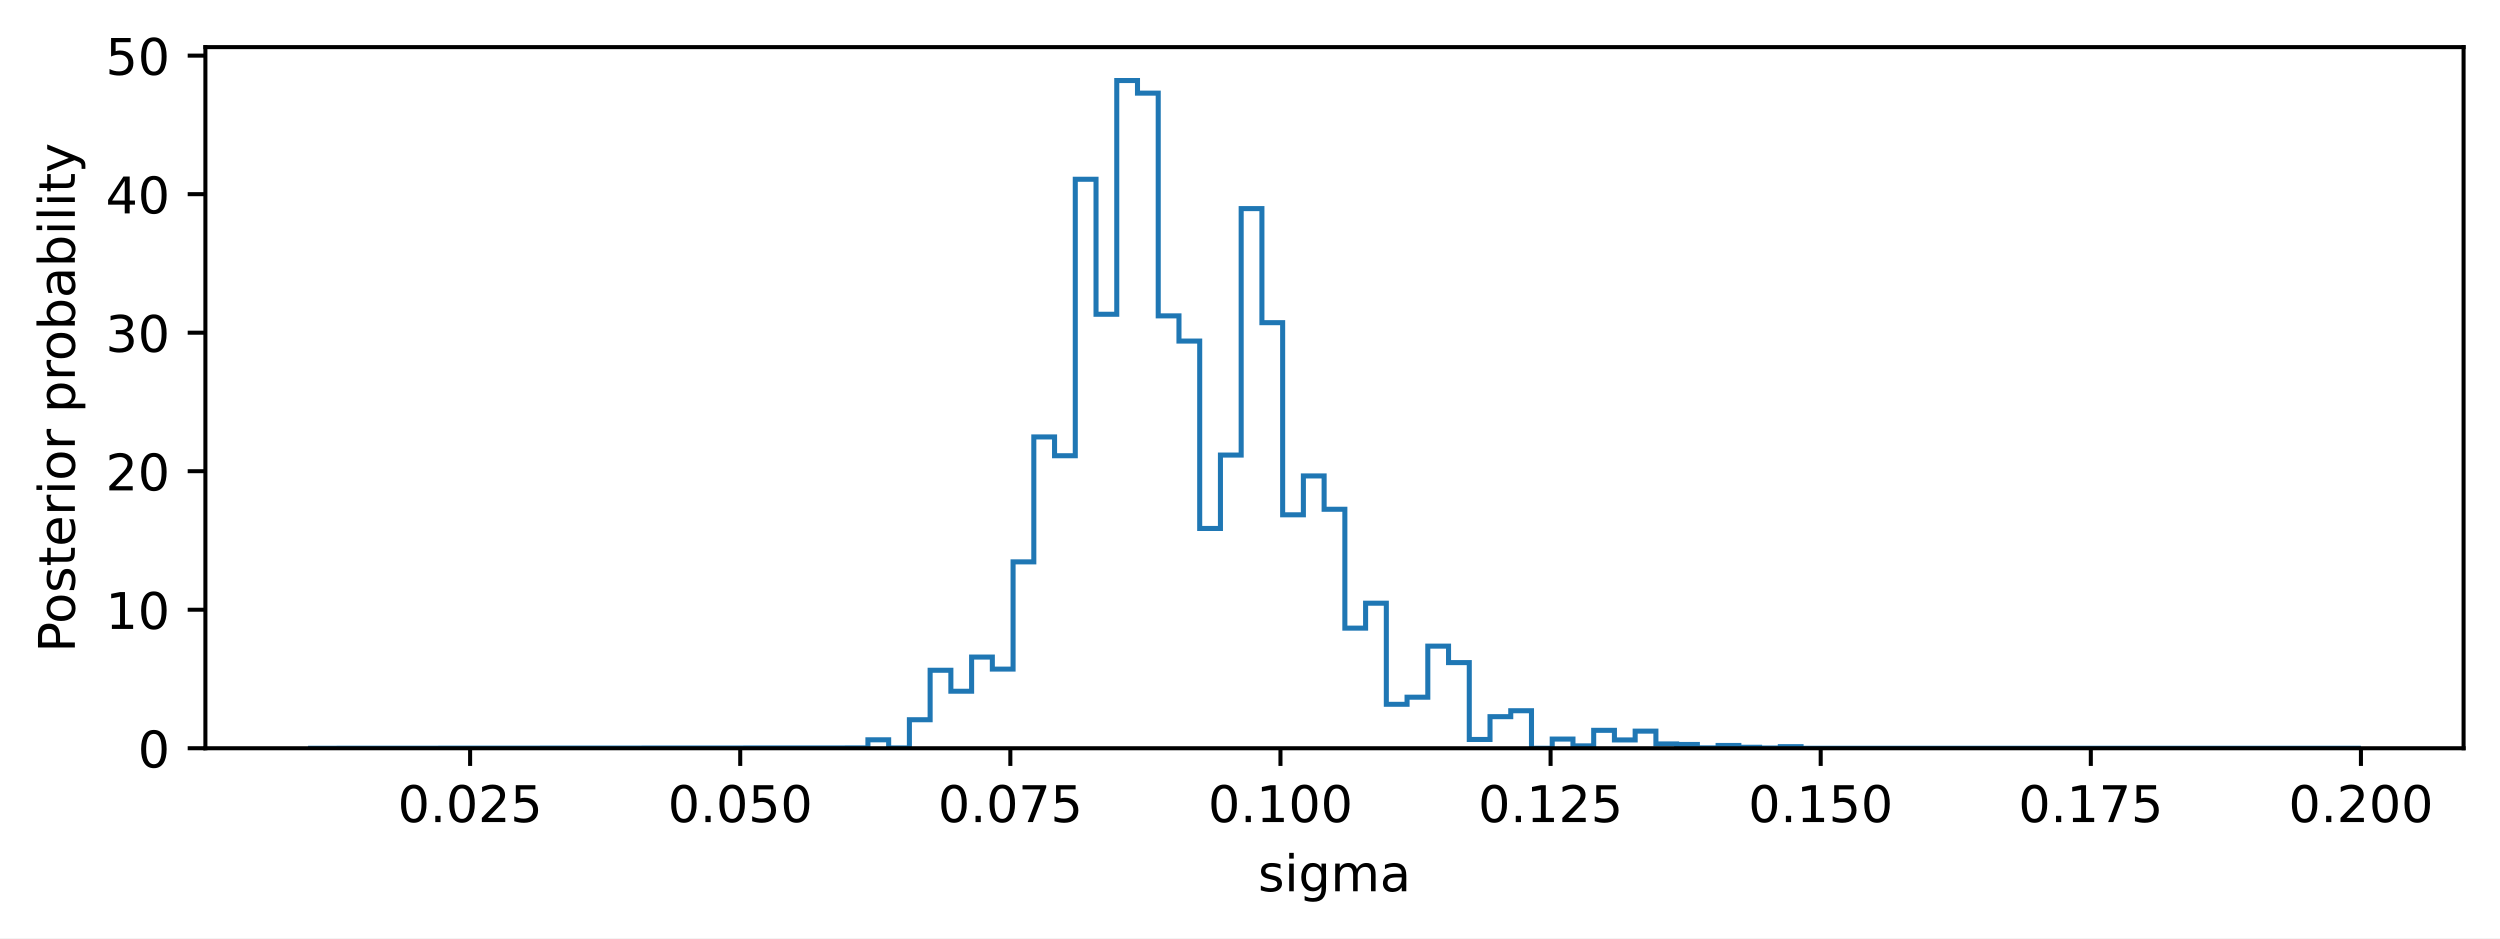
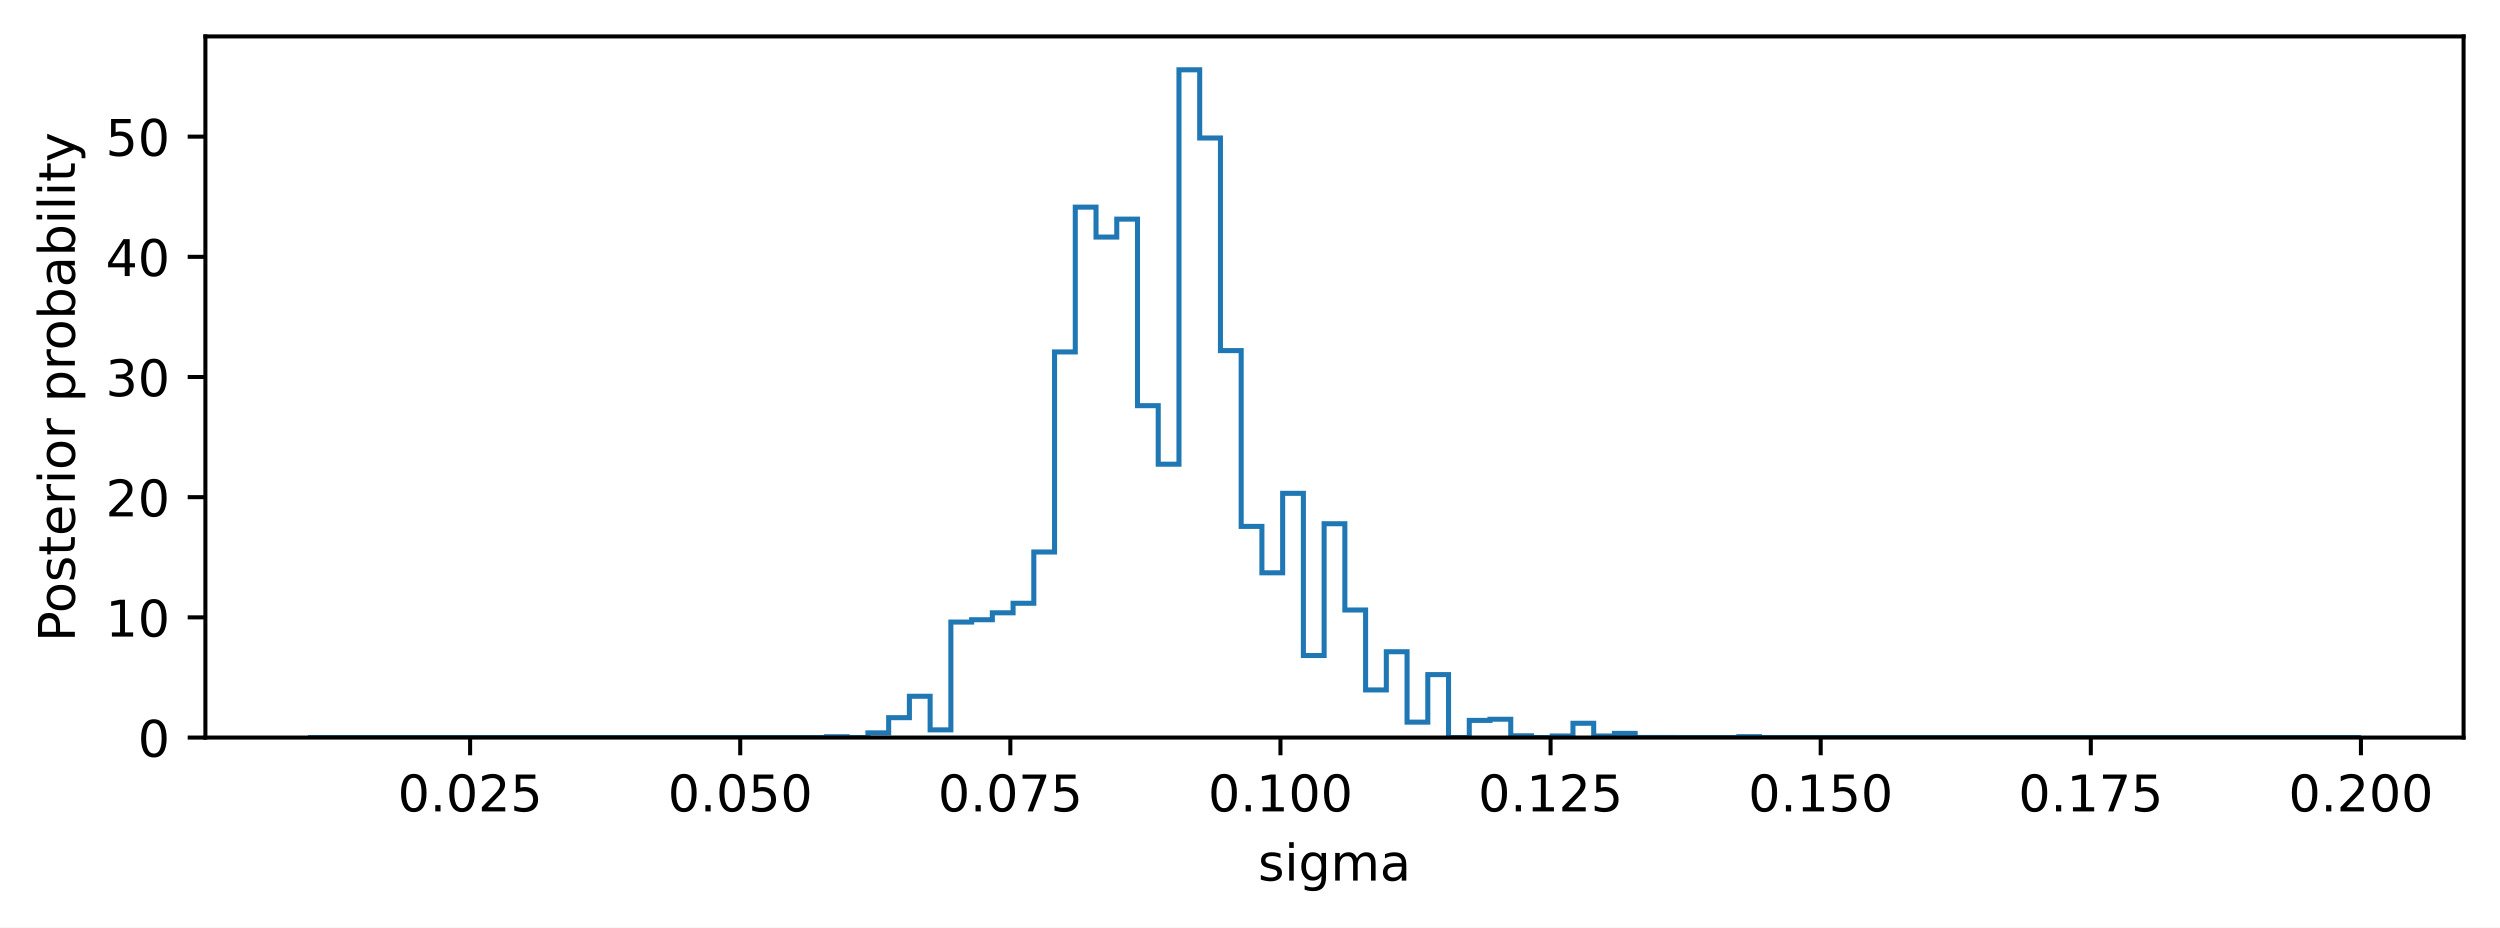
- <svg xmlns="http://www.w3.org/2000/svg" xmlns:xlink="http://www.w3.org/1999/xlink" height="185.471pt" version="1.1" viewBox="0 0 494.203 185.471" width="494.203pt">
+ <svg xmlns="http://www.w3.org/2000/svg" xmlns:xlink="http://www.w3.org/1999/xlink" height="183.356pt" version="1.1" viewBox="0 0 494.203 183.356" width="494.203pt">
  <defs>
    <style type="text/css">*{stroke-linecap:butt;stroke-linejoin:round;}</style>
  </defs>
  <g id="figure_1">
    <g id="patch_1">
-       <path d="M 0 185.471  L 494.203 185.471  L 494.203 0  L 0 0  z " style="fill:#ffffff;" />
+       <path d="M 0 183.356  L 494.203 183.356  L 494.203 0  L 0 0  z " style="fill:#ffffff;" />
    </g>
    <g id="axes_1">
      <g id="patch_2">
-         <path d="M 40.603 147.915  L 487.003 147.915  L 487.003 9.315  L 40.603 9.315  z " style="fill:#ffffff;" />
+         <path d="M 40.603 145.8  L 487.003 145.8  L 487.003 7.2  L 40.603 7.2  z " style="fill:#ffffff;" />
      </g>
      <g id="matplotlib.axis_1">
        <g id="xtick_1">
          <g id="line2d_1">
            <defs>
-               <path d="M 0 0  L 0 3.5  " id="m939174a8da" style="stroke:#000000;stroke-width:0.8;" />
+               <path d="M 0 0  L 0 3.5  " id="m7464054a8e" style="stroke:#000000;stroke-width:0.8;" />
            </defs>
            <g>
-               <use style="stroke:#000000;stroke-width:0.8;" x="92.932" xlink:href="#m939174a8da" y="147.915" />
+               <use style="stroke:#000000;stroke-width:0.8;" x="92.932" xlink:href="#m7464054a8e" y="145.8" />
            </g>
          </g>
          <g id="text_1">
-             <g transform="translate(78.61825 162.513)scale(0.1 -0.1)">
+             <g transform="translate(78.61825 160.3984)scale(0.1 -0.1)">
              <defs>
                <path d="M 31.781 66.406  Q 24.172 66.406 20.328 58.906  Q 16.5 51.422 16.5 36.375  Q 16.5 21.391 20.328 13.891  Q 24.172 6.391 31.781 6.391  Q 39.453 6.391 43.281 13.891  Q 47.125 21.391 47.125 36.375  Q 47.125 51.422 43.281 58.906  Q 39.453 66.406 31.781 66.406  z M 31.781 74.219  Q 44.047 74.219 50.516 64.516  Q 56.984 54.828 56.984 36.375  Q 56.984 17.969 50.516 8.266  Q 44.047 -1.422 31.781 -1.422  Q 19.531 -1.422 13.062 8.266  Q 6.594 17.969 6.594 36.375  Q 6.594 54.828 13.062 64.516  Q 19.531 74.219 31.781 74.219  z " id="DejaVuSans-48" />
                <path d="M 10.688 12.406  L 21 12.406  L 21 0  L 10.688 0  z " id="DejaVuSans-46" />
                <path d="M 19.188 8.297  L 53.609 8.297  L 53.609 0  L 7.328 0  L 7.328 8.297  Q 12.938 14.109 22.625 23.891  Q 32.328 33.688 34.812 36.531  Q 39.547 41.844 41.422 45.531  Q 43.312 49.219 43.312 52.781  Q 43.312 58.594 39.234 62.25  Q 35.156 65.922 28.609 65.922  Q 23.969 65.922 18.812 64.312  Q 13.672 62.703 7.812 59.422  L 7.812 69.391  Q 13.766 71.781 18.938 73  Q 24.125 74.219 28.422 74.219  Q 39.75 74.219 46.484 68.547  Q 53.219 62.891 53.219 53.422  Q 53.219 48.922 51.531 44.891  Q 49.859 40.875 45.406 35.406  Q 44.188 33.984 37.641 27.219  Q 31.109 20.453 19.188 8.297  z " id="DejaVuSans-50" />
                <path d="M 10.797 72.906  L 49.516 72.906  L 49.516 64.594  L 19.828 64.594  L 19.828 46.734  Q 21.969 47.469 24.109 47.828  Q 26.266 48.188 28.422 48.188  Q 40.625 48.188 47.75 41.5  Q 54.891 34.812 54.891 23.391  Q 54.891 11.625 47.562 5.094  Q 40.234 -1.422 26.906 -1.422  Q 22.312 -1.422 17.547 -0.641  Q 12.797 0.141 7.719 1.703  L 7.719 11.625  Q 12.109 9.234 16.797 8.062  Q 21.484 6.891 26.703 6.891  Q 35.156 6.891 40.078 11.328  Q 45.016 15.766 45.016 23.391  Q 45.016 31 40.078 35.438  Q 35.156 39.891 26.703 39.891  Q 22.75 39.891 18.812 39.016  Q 14.891 38.141 10.797 36.281  z " id="DejaVuSans-53" />
              </defs>
              <use xlink:href="#DejaVuSans-48" />
              <use x="63.623" xlink:href="#DejaVuSans-46" />
              <use x="95.41" xlink:href="#DejaVuSans-48" />
              <use x="159.033" xlink:href="#DejaVuSans-50" />
              <use x="222.656" xlink:href="#DejaVuSans-53" />
            </g>
          </g>
        </g>
        <g id="xtick_2">
          <g id="line2d_2">
            <g>
-               <use style="stroke:#000000;stroke-width:0.8;" x="146.329" xlink:href="#m939174a8da" y="147.915" />
+               <use style="stroke:#000000;stroke-width:0.8;" x="146.329" xlink:href="#m7464054a8e" y="145.8" />
            </g>
          </g>
          <g id="text_2">
-             <g transform="translate(132.0154 162.513)scale(0.1 -0.1)">
+             <g transform="translate(132.0154 160.3984)scale(0.1 -0.1)">
              <use xlink:href="#DejaVuSans-48" />
              <use x="63.623" xlink:href="#DejaVuSans-46" />
              <use x="95.41" xlink:href="#DejaVuSans-48" />
              <use x="159.033" xlink:href="#DejaVuSans-53" />
              <use x="222.656" xlink:href="#DejaVuSans-48" />
            </g>
          </g>
        </g>
        <g id="xtick_3">
          <g id="line2d_3">
            <g>
-               <use style="stroke:#000000;stroke-width:0.8;" x="199.727" xlink:href="#m939174a8da" y="147.915" />
+               <use style="stroke:#000000;stroke-width:0.8;" x="199.727" xlink:href="#m7464054a8e" y="145.8" />
            </g>
          </g>
          <g id="text_3">
-             <g transform="translate(185.4125 162.513)scale(0.1 -0.1)">
+             <g transform="translate(185.4125 160.3984)scale(0.1 -0.1)">
              <defs>
                <path d="M 8.203 72.906  L 55.078 72.906  L 55.078 68.703  L 28.609 0  L 18.312 0  L 43.219 64.594  L 8.203 64.594  z " id="DejaVuSans-55" />
              </defs>
              <use xlink:href="#DejaVuSans-48" />
              <use x="63.623" xlink:href="#DejaVuSans-46" />
              <use x="95.41" xlink:href="#DejaVuSans-48" />
              <use x="159.033" xlink:href="#DejaVuSans-55" />
              <use x="222.656" xlink:href="#DejaVuSans-53" />
            </g>
          </g>
        </g>
        <g id="xtick_4">
          <g id="line2d_4">
            <g>
-               <use style="stroke:#000000;stroke-width:0.8;" x="253.124" xlink:href="#m939174a8da" y="147.915" />
+               <use style="stroke:#000000;stroke-width:0.8;" x="253.124" xlink:href="#m7464054a8e" y="145.8" />
            </g>
          </g>
          <g id="text_4">
-             <g transform="translate(238.8096 162.513)scale(0.1 -0.1)">
+             <g transform="translate(238.8096 160.3984)scale(0.1 -0.1)">
              <defs>
                <path d="M 12.406 8.297  L 28.516 8.297  L 28.516 63.922  L 10.984 60.406  L 10.984 69.391  L 28.422 72.906  L 38.281 72.906  L 38.281 8.297  L 54.391 8.297  L 54.391 0  L 12.406 0  z " id="DejaVuSans-49" />
              </defs>
              <use xlink:href="#DejaVuSans-48" />
              <use x="63.623" xlink:href="#DejaVuSans-46" />
              <use x="95.41" xlink:href="#DejaVuSans-49" />
              <use x="159.033" xlink:href="#DejaVuSans-48" />
              <use x="222.656" xlink:href="#DejaVuSans-48" />
            </g>
          </g>
        </g>
        <g id="xtick_5">
          <g id="line2d_5">
            <g>
-               <use style="stroke:#000000;stroke-width:0.8;" x="306.521" xlink:href="#m939174a8da" y="147.915" />
+               <use style="stroke:#000000;stroke-width:0.8;" x="306.521" xlink:href="#m7464054a8e" y="145.8" />
            </g>
          </g>
          <g id="text_5">
-             <g transform="translate(292.2068 162.513)scale(0.1 -0.1)">
+             <g transform="translate(292.2068 160.3984)scale(0.1 -0.1)">
              <use xlink:href="#DejaVuSans-48" />
              <use x="63.623" xlink:href="#DejaVuSans-46" />
              <use x="95.41" xlink:href="#DejaVuSans-49" />
              <use x="159.033" xlink:href="#DejaVuSans-50" />
              <use x="222.656" xlink:href="#DejaVuSans-53" />
            </g>
          </g>
        </g>
        <g id="xtick_6">
          <g id="line2d_6">
            <g>
-               <use style="stroke:#000000;stroke-width:0.8;" x="359.918" xlink:href="#m939174a8da" y="147.915" />
+               <use style="stroke:#000000;stroke-width:0.8;" x="359.918" xlink:href="#m7464054a8e" y="145.8" />
            </g>
          </g>
          <g id="text_6">
-             <g transform="translate(345.6039 162.513)scale(0.1 -0.1)">
+             <g transform="translate(345.6039 160.3984)scale(0.1 -0.1)">
              <use xlink:href="#DejaVuSans-48" />
              <use x="63.623" xlink:href="#DejaVuSans-46" />
              <use x="95.41" xlink:href="#DejaVuSans-49" />
              <use x="159.033" xlink:href="#DejaVuSans-53" />
              <use x="222.656" xlink:href="#DejaVuSans-48" />
            </g>
          </g>
        </g>
        <g id="xtick_7">
          <g id="line2d_7">
            <g>
-               <use style="stroke:#000000;stroke-width:0.8;" x="413.315" xlink:href="#m939174a8da" y="147.915" />
+               <use style="stroke:#000000;stroke-width:0.8;" x="413.315" xlink:href="#m7464054a8e" y="145.8" />
            </g>
          </g>
          <g id="text_7">
-             <g transform="translate(399.001 162.513)scale(0.1 -0.1)">
+             <g transform="translate(399.001 160.3984)scale(0.1 -0.1)">
              <use xlink:href="#DejaVuSans-48" />
              <use x="63.623" xlink:href="#DejaVuSans-46" />
              <use x="95.41" xlink:href="#DejaVuSans-49" />
              <use x="159.033" xlink:href="#DejaVuSans-55" />
              <use x="222.656" xlink:href="#DejaVuSans-53" />
            </g>
          </g>
        </g>
        <g id="xtick_8">
          <g id="line2d_8">
            <g>
-               <use style="stroke:#000000;stroke-width:0.8;" x="466.712" xlink:href="#m939174a8da" y="147.915" />
+               <use style="stroke:#000000;stroke-width:0.8;" x="466.712" xlink:href="#m7464054a8e" y="145.8" />
            </g>
          </g>
          <g id="text_8">
-             <g transform="translate(452.3982 162.513)scale(0.1 -0.1)">
+             <g transform="translate(452.3982 160.3984)scale(0.1 -0.1)">
              <use xlink:href="#DejaVuSans-48" />
              <use x="63.623" xlink:href="#DejaVuSans-46" />
              <use x="95.41" xlink:href="#DejaVuSans-50" />
              <use x="159.033" xlink:href="#DejaVuSans-48" />
              <use x="222.656" xlink:href="#DejaVuSans-48" />
            </g>
          </g>
        </g>
        <g id="text_9">
-           <g transform="translate(248.7008 176.1911)scale(0.1 -0.1)">
+           <g transform="translate(248.7008 174.0766)scale(0.1 -0.1)">
            <defs>
              <path d="M 44.281 53.078  L 44.281 44.578  Q 40.484 46.531 36.375 47.5  Q 32.281 48.484 27.875 48.484  Q 21.188 48.484 17.844 46.438  Q 14.5 44.391 14.5 40.281  Q 14.5 37.156 16.891 35.375  Q 19.281 33.594 26.516 31.984  L 29.594 31.297  Q 39.156 29.25 43.188 25.516  Q 47.219 21.781 47.219 15.094  Q 47.219 7.469 41.188 3.016  Q 35.156 -1.422 24.609 -1.422  Q 20.219 -1.422 15.453 -0.562  Q 10.688 0.297 5.422 2  L 5.422 11.281  Q 10.406 8.688 15.234 7.391  Q 20.062 6.109 24.812 6.109  Q 31.156 6.109 34.562 8.281  Q 37.984 10.453 37.984 14.406  Q 37.984 18.062 35.516 20.016  Q 33.062 21.969 24.703 23.781  L 21.578 24.516  Q 13.234 26.266 9.516 29.906  Q 5.812 33.547 5.812 39.891  Q 5.812 47.609 11.281 51.797  Q 16.75 56 26.812 56  Q 31.781 56 36.172 55.266  Q 40.578 54.547 44.281 53.078  z " id="DejaVuSans-115" />
              <path d="M 9.422 54.688  L 18.406 54.688  L 18.406 0  L 9.422 0  z M 9.422 75.984  L 18.406 75.984  L 18.406 64.594  L 9.422 64.594  z " id="DejaVuSans-105" />
              <path d="M 45.406 27.984  Q 45.406 37.75 41.375 43.109  Q 37.359 48.484 30.078 48.484  Q 22.859 48.484 18.828 43.109  Q 14.797 37.75 14.797 27.984  Q 14.797 18.266 18.828 12.891  Q 22.859 7.516 30.078 7.516  Q 37.359 7.516 41.375 12.891  Q 45.406 18.266 45.406 27.984  z M 54.391 6.781  Q 54.391 -7.172 48.188 -13.984  Q 42 -20.797 29.203 -20.797  Q 24.469 -20.797 20.266 -20.094  Q 16.062 -19.391 12.109 -17.922  L 12.109 -9.188  Q 16.062 -11.328 19.922 -12.344  Q 23.781 -13.375 27.781 -13.375  Q 36.625 -13.375 41.016 -8.766  Q 45.406 -4.156 45.406 5.172  L 45.406 9.625  Q 42.625 4.781 38.281 2.391  Q 33.938 0 27.875 0  Q 17.828 0 11.672 7.656  Q 5.516 15.328 5.516 27.984  Q 5.516 40.672 11.672 48.328  Q 17.828 56 27.875 56  Q 33.938 56 38.281 53.609  Q 42.625 51.219 45.406 46.391  L 45.406 54.688  L 54.391 54.688  z " id="DejaVuSans-103" />
              <path d="M 52 44.188  Q 55.375 50.25 60.062 53.125  Q 64.75 56 71.094 56  Q 79.641 56 84.281 50.016  Q 88.922 44.047 88.922 33.016  L 88.922 0  L 79.891 0  L 79.891 32.719  Q 79.891 40.578 77.094 44.375  Q 74.312 48.188 68.609 48.188  Q 61.625 48.188 57.562 43.547  Q 53.516 38.922 53.516 30.906  L 53.516 0  L 44.484 0  L 44.484 32.719  Q 44.484 40.625 41.703 44.406  Q 38.922 48.188 33.109 48.188  Q 26.219 48.188 22.156 43.531  Q 18.109 38.875 18.109 30.906  L 18.109 0  L 9.078 0  L 9.078 54.688  L 18.109 54.688  L 18.109 46.188  Q 21.188 51.219 25.484 53.609  Q 29.781 56 35.688 56  Q 41.656 56 45.828 52.969  Q 50 49.953 52 44.188  z " id="DejaVuSans-109" />
              <path d="M 34.281 27.484  Q 23.391 27.484 19.188 25  Q 14.984 22.516 14.984 16.5  Q 14.984 11.719 18.141 8.906  Q 21.297 6.109 26.703 6.109  Q 34.188 6.109 38.703 11.406  Q 43.219 16.703 43.219 25.484  L 43.219 27.484  z M 52.203 31.203  L 52.203 0  L 43.219 0  L 43.219 8.297  Q 40.141 3.328 35.547 0.953  Q 30.953 -1.422 24.312 -1.422  Q 15.922 -1.422 10.953 3.297  Q 6 8.016 6 15.922  Q 6 25.141 12.172 29.828  Q 18.359 34.516 30.609 34.516  L 43.219 34.516  L 43.219 35.406  Q 43.219 41.609 39.141 45  Q 35.062 48.391 27.688 48.391  Q 23 48.391 18.547 47.266  Q 14.109 46.141 10.016 43.891  L 10.016 52.203  Q 14.938 54.109 19.578 55.047  Q 24.219 56 28.609 56  Q 40.484 56 46.344 49.844  Q 52.203 43.703 52.203 31.203  z " id="DejaVuSans-97" />
            </defs>
            <use xlink:href="#DejaVuSans-115" />
            <use x="52.1" xlink:href="#DejaVuSans-105" />
            <use x="79.883" xlink:href="#DejaVuSans-103" />
            <use x="143.359" xlink:href="#DejaVuSans-109" />
            <use x="240.771" xlink:href="#DejaVuSans-97" />
          </g>
        </g>
      </g>
      <g id="matplotlib.axis_2">
        <g id="ytick_1">
          <g id="line2d_9">
            <defs>
-               <path d="M 0 0  L -3.5 0  " id="me3b05bda51" style="stroke:#000000;stroke-width:0.8;" />
+               <path d="M 0 0  L -3.5 0  " id="m51bd9c72be" style="stroke:#000000;stroke-width:0.8;" />
            </defs>
            <g>
-               <use style="stroke:#000000;stroke-width:0.8;" x="40.603" xlink:href="#me3b05bda51" y="147.915" />
+               <use style="stroke:#000000;stroke-width:0.8;" x="40.603" xlink:href="#m51bd9c72be" y="145.8" />
            </g>
          </g>
          <g id="text_10">
-             <g transform="translate(27.24063 151.7138)scale(0.1 -0.1)">
+             <g transform="translate(27.24063 149.5992)scale(0.1 -0.1)">
              <use xlink:href="#DejaVuSans-48" />
            </g>
          </g>
        </g>
        <g id="ytick_2">
          <g id="line2d_10">
            <g>
-               <use style="stroke:#000000;stroke-width:0.8;" x="40.603" xlink:href="#me3b05bda51" y="120.532" />
+               <use style="stroke:#000000;stroke-width:0.8;" x="40.603" xlink:href="#m51bd9c72be" y="122.042" />
            </g>
          </g>
          <g id="text_11">
-             <g transform="translate(20.87813 124.3307)scale(0.1 -0.1)">
+             <g transform="translate(20.87813 125.8416)scale(0.1 -0.1)">
              <use xlink:href="#DejaVuSans-49" />
              <use x="63.623" xlink:href="#DejaVuSans-48" />
            </g>
          </g>
        </g>
        <g id="ytick_3">
          <g id="line2d_11">
            <g>
-               <use style="stroke:#000000;stroke-width:0.8;" x="40.603" xlink:href="#me3b05bda51" y="93.148" />
+               <use style="stroke:#000000;stroke-width:0.8;" x="40.603" xlink:href="#m51bd9c72be" y="98.285" />
            </g>
          </g>
          <g id="text_12">
-             <g transform="translate(20.87813 96.94765)scale(0.1 -0.1)">
+             <g transform="translate(20.87813 102.0839)scale(0.1 -0.1)">
              <use xlink:href="#DejaVuSans-50" />
              <use x="63.623" xlink:href="#DejaVuSans-48" />
            </g>
          </g>
        </g>
        <g id="ytick_4">
          <g id="line2d_12">
            <g>
-               <use style="stroke:#000000;stroke-width:0.8;" x="40.603" xlink:href="#me3b05bda51" y="65.765" />
+               <use style="stroke:#000000;stroke-width:0.8;" x="40.603" xlink:href="#m51bd9c72be" y="74.527" />
            </g>
          </g>
          <g id="text_13">
-             <g transform="translate(20.87813 69.56458)scale(0.1 -0.1)">
+             <g transform="translate(20.87813 78.32631)scale(0.1 -0.1)">
              <defs>
                <path d="M 40.578 39.312  Q 47.656 37.797 51.625 33  Q 55.609 28.219 55.609 21.188  Q 55.609 10.406 48.188 4.484  Q 40.766 -1.422 27.094 -1.422  Q 22.516 -1.422 17.656 -0.516  Q 12.797 0.391 7.625 2.203  L 7.625 11.719  Q 11.719 9.328 16.594 8.109  Q 21.484 6.891 26.812 6.891  Q 36.078 6.891 40.938 10.547  Q 45.797 14.203 45.797 21.188  Q 45.797 27.641 41.281 31.266  Q 36.766 34.906 28.719 34.906  L 20.219 34.906  L 20.219 43.016  L 29.109 43.016  Q 36.375 43.016 40.234 45.922  Q 44.094 48.828 44.094 54.297  Q 44.094 59.906 40.109 62.906  Q 36.141 65.922 28.719 65.922  Q 24.656 65.922 20.016 65.031  Q 15.375 64.156 9.812 62.312  L 9.812 71.094  Q 15.438 72.656 20.344 73.438  Q 25.25 74.219 29.594 74.219  Q 40.828 74.219 47.359 69.109  Q 53.906 64.016 53.906 55.328  Q 53.906 49.266 50.438 45.094  Q 46.969 40.922 40.578 39.312  z " id="DejaVuSans-51" />
              </defs>
              <use xlink:href="#DejaVuSans-51" />
              <use x="63.623" xlink:href="#DejaVuSans-48" />
            </g>
          </g>
        </g>
        <g id="ytick_5">
          <g id="line2d_13">
            <g>
-               <use style="stroke:#000000;stroke-width:0.8;" x="40.603" xlink:href="#me3b05bda51" y="38.382" />
+               <use style="stroke:#000000;stroke-width:0.8;" x="40.603" xlink:href="#m51bd9c72be" y="50.769" />
            </g>
          </g>
          <g id="text_14">
-             <g transform="translate(20.87813 42.18151)scale(0.1 -0.1)">
+             <g transform="translate(20.87813 54.56867)scale(0.1 -0.1)">
              <defs>
                <path d="M 37.797 64.312  L 12.891 25.391  L 37.797 25.391  z M 35.203 72.906  L 47.609 72.906  L 47.609 25.391  L 58.016 25.391  L 58.016 17.188  L 47.609 17.188  L 47.609 0  L 37.797 0  L 37.797 17.188  L 4.891 17.188  L 4.891 26.703  z " id="DejaVuSans-52" />
              </defs>
              <use xlink:href="#DejaVuSans-52" />
              <use x="63.623" xlink:href="#DejaVuSans-48" />
            </g>
          </g>
        </g>
        <g id="ytick_6">
          <g id="line2d_14">
            <g>
-               <use style="stroke:#000000;stroke-width:0.8;" x="40.603" xlink:href="#me3b05bda51" y="10.999" />
+               <use style="stroke:#000000;stroke-width:0.8;" x="40.603" xlink:href="#m51bd9c72be" y="27.012" />
            </g>
          </g>
          <g id="text_15">
-             <g transform="translate(20.87813 14.79844)scale(0.1 -0.1)">
+             <g transform="translate(20.87813 30.81104)scale(0.1 -0.1)">
              <use xlink:href="#DejaVuSans-53" />
              <use x="63.623" xlink:href="#DejaVuSans-48" />
            </g>
          </g>
        </g>
        <g id="text_16">
-           <g transform="translate(14.79844 128.9732)rotate(-90)scale(0.1 -0.1)">
+           <g transform="translate(14.79844 126.8586)rotate(-90)scale(0.1 -0.1)">
            <defs>
              <path d="M 19.672 64.797  L 19.672 37.406  L 32.078 37.406  Q 38.969 37.406 42.719 40.969  Q 46.484 44.531 46.484 51.125  Q 46.484 57.672 42.719 61.234  Q 38.969 64.797 32.078 64.797  z M 9.812 72.906  L 32.078 72.906  Q 44.344 72.906 50.609 67.359  Q 56.891 61.812 56.891 51.125  Q 56.891 40.328 50.609 34.812  Q 44.344 29.297 32.078 29.297  L 19.672 29.297  L 19.672 0  L 9.812 0  z " id="DejaVuSans-80" />
              <path d="M 30.609 48.391  Q 23.391 48.391 19.188 42.75  Q 14.984 37.109 14.984 27.297  Q 14.984 17.484 19.156 11.844  Q 23.344 6.203 30.609 6.203  Q 37.797 6.203 41.984 11.859  Q 46.188 17.531 46.188 27.297  Q 46.188 37.016 41.984 42.703  Q 37.797 48.391 30.609 48.391  z M 30.609 56  Q 42.328 56 49.016 48.375  Q 55.719 40.766 55.719 27.297  Q 55.719 13.875 49.016 6.219  Q 42.328 -1.422 30.609 -1.422  Q 18.844 -1.422 12.172 6.219  Q 5.516 13.875 5.516 27.297  Q 5.516 40.766 12.172 48.375  Q 18.844 56 30.609 56  z " id="DejaVuSans-111" />
              <path d="M 18.312 70.219  L 18.312 54.688  L 36.812 54.688  L 36.812 47.703  L 18.312 47.703  L 18.312 18.016  Q 18.312 11.328 20.141 9.422  Q 21.969 7.516 27.594 7.516  L 36.812 7.516  L 36.812 0  L 27.594 0  Q 17.188 0 13.234 3.875  Q 9.281 7.766 9.281 18.016  L 9.281 47.703  L 2.688 47.703  L 2.688 54.688  L 9.281 54.688  L 9.281 70.219  z " id="DejaVuSans-116" />
              <path d="M 56.203 29.594  L 56.203 25.203  L 14.891 25.203  Q 15.484 15.922 20.484 11.062  Q 25.484 6.203 34.422 6.203  Q 39.594 6.203 44.453 7.469  Q 49.312 8.734 54.109 11.281  L 54.109 2.781  Q 49.266 0.734 44.188 -0.344  Q 39.109 -1.422 33.891 -1.422  Q 20.797 -1.422 13.156 6.188  Q 5.516 13.812 5.516 26.812  Q 5.516 40.234 12.766 48.109  Q 20.016 56 32.328 56  Q 43.359 56 49.781 48.891  Q 56.203 41.797 56.203 29.594  z M 47.219 32.234  Q 47.125 39.594 43.094 43.984  Q 39.062 48.391 32.422 48.391  Q 24.906 48.391 20.391 44.141  Q 15.875 39.891 15.188 32.172  z " id="DejaVuSans-101" />
              <path d="M 41.109 46.297  Q 39.594 47.172 37.812 47.578  Q 36.031 48 33.891 48  Q 26.266 48 22.188 43.047  Q 18.109 38.094 18.109 28.812  L 18.109 0  L 9.078 0  L 9.078 54.688  L 18.109 54.688  L 18.109 46.188  Q 20.953 51.172 25.484 53.578  Q 30.031 56 36.531 56  Q 37.453 56 38.578 55.875  Q 39.703 55.766 41.062 55.516  z " id="DejaVuSans-114" />
              <path id="DejaVuSans-32" />
              <path d="M 18.109 8.203  L 18.109 -20.797  L 9.078 -20.797  L 9.078 54.688  L 18.109 54.688  L 18.109 46.391  Q 20.953 51.266 25.266 53.625  Q 29.594 56 35.594 56  Q 45.562 56 51.781 48.094  Q 58.016 40.188 58.016 27.297  Q 58.016 14.406 51.781 6.484  Q 45.562 -1.422 35.594 -1.422  Q 29.594 -1.422 25.266 0.953  Q 20.953 3.328 18.109 8.203  z M 48.688 27.297  Q 48.688 37.203 44.609 42.844  Q 40.531 48.484 33.406 48.484  Q 26.266 48.484 22.188 42.844  Q 18.109 37.203 18.109 27.297  Q 18.109 17.391 22.188 11.75  Q 26.266 6.109 33.406 6.109  Q 40.531 6.109 44.609 11.75  Q 48.688 17.391 48.688 27.297  z " id="DejaVuSans-112" />
              <path d="M 48.688 27.297  Q 48.688 37.203 44.609 42.844  Q 40.531 48.484 33.406 48.484  Q 26.266 48.484 22.188 42.844  Q 18.109 37.203 18.109 27.297  Q 18.109 17.391 22.188 11.75  Q 26.266 6.109 33.406 6.109  Q 40.531 6.109 44.609 11.75  Q 48.688 17.391 48.688 27.297  z M 18.109 46.391  Q 20.953 51.266 25.266 53.625  Q 29.594 56 35.594 56  Q 45.562 56 51.781 48.094  Q 58.016 40.188 58.016 27.297  Q 58.016 14.406 51.781 6.484  Q 45.562 -1.422 35.594 -1.422  Q 29.594 -1.422 25.266 0.953  Q 20.953 3.328 18.109 8.203  L 18.109 0  L 9.078 0  L 9.078 75.984  L 18.109 75.984  z " id="DejaVuSans-98" />
              <path d="M 9.422 75.984  L 18.406 75.984  L 18.406 0  L 9.422 0  z " id="DejaVuSans-108" />
              <path d="M 32.172 -5.078  Q 28.375 -14.844 24.75 -17.812  Q 21.141 -20.797 15.094 -20.797  L 7.906 -20.797  L 7.906 -13.281  L 13.188 -13.281  Q 16.891 -13.281 18.938 -11.516  Q 21 -9.766 23.484 -3.219  L 25.094 0.875  L 2.984 54.688  L 12.5 54.688  L 29.594 11.922  L 46.688 54.688  L 56.203 54.688  z " id="DejaVuSans-121" />
            </defs>
            <use xlink:href="#DejaVuSans-80" />
            <use x="56.678" xlink:href="#DejaVuSans-111" />
            <use x="117.859" xlink:href="#DejaVuSans-115" />
            <use x="169.959" xlink:href="#DejaVuSans-116" />
            <use x="209.168" xlink:href="#DejaVuSans-101" />
            <use x="270.691" xlink:href="#DejaVuSans-114" />
            <use x="311.805" xlink:href="#DejaVuSans-105" />
            <use x="339.588" xlink:href="#DejaVuSans-111" />
            <use x="400.77" xlink:href="#DejaVuSans-114" />
            <use x="441.883" xlink:href="#DejaVuSans-32" />
            <use x="473.67" xlink:href="#DejaVuSans-112" />
            <use x="537.146" xlink:href="#DejaVuSans-114" />
            <use x="576.01" xlink:href="#DejaVuSans-111" />
            <use x="637.191" xlink:href="#DejaVuSans-98" />
            <use x="700.668" xlink:href="#DejaVuSans-97" />
            <use x="761.947" xlink:href="#DejaVuSans-98" />
            <use x="825.424" xlink:href="#DejaVuSans-105" />
            <use x="853.207" xlink:href="#DejaVuSans-108" />
            <use x="880.99" xlink:href="#DejaVuSans-105" />
            <use x="908.773" xlink:href="#DejaVuSans-116" />
            <use x="947.982" xlink:href="#DejaVuSans-121" />
          </g>
        </g>
      </g>
      <g id="patch_3">
-         <path clip-path="url(#p76d8780498)" d="M 60.894 147.915  L 171.572 147.842  L 171.572 146.249  L 175.671 146.249  L 175.671 147.856  L 179.77 147.856  L 179.77 142.274  L 183.869 142.274  L 183.869 132.502  L 187.968 132.502  L 187.968 136.644  L 192.068 136.644  L 192.068 129.894  L 196.167 129.894  L 196.167 132.269  L 200.266 132.269  L 200.266 111.069  L 204.365 111.069  L 204.365 86.376  L 208.464 86.376  L 208.464 90.095  L 212.563 90.095  L 212.563 35.439  L 216.663 35.439  L 216.663 62.12  L 220.762 62.12  L 220.762 15.915  L 224.861 15.915  L 224.861 18.41  L 228.96 18.41  L 228.96 62.436  L 233.059 62.436  L 233.059 67.427  L 237.158 67.427  L 237.158 104.471  L 241.258 104.471  L 241.258 89.964  L 245.357 89.964  L 245.357 41.241  L 249.456 41.241  L 249.456 63.785  L 253.555 63.785  L 253.555 101.768  L 257.654 101.768  L 257.654 94.085  L 261.754 94.085  L 261.754 100.673  L 265.853 100.673  L 265.853 124.165  L 269.952 124.165  L 269.952 119.243  L 274.051 119.243  L 274.051 139.227  L 278.15 139.227  L 278.15 137.818  L 282.249 137.818  L 282.249 127.723  L 286.349 127.723  L 286.349 130.989  L 290.448 130.989  L 290.448 146.173  L 294.547 146.173  L 294.547 141.668  L 298.646 141.668  L 298.646 140.496  L 302.745 140.496  L 302.745 147.914  L 306.844 147.914  L 306.844 146.095  L 310.944 146.095  L 310.944 147.445  L 315.043 147.445  L 315.043 144.374  L 319.142 144.374  L 319.142 146.269  L 323.241 146.269  L 323.241 144.528  L 327.34 144.528  L 327.34 147.055  L 331.439 147.055  L 331.439 147.166  L 335.539 147.166  L 335.539 147.835  L 339.638 147.835  L 339.638 147.362  L 343.737 147.362  L 343.737 147.715  L 347.836 147.715  L 347.836 147.867  L 351.935 147.867  L 351.935 147.606  L 356.035 147.606  L 356.035 147.915  L 466.712 147.915  L 466.712 147.915  " style="fill:none;stroke:#1f77b4;stroke-linejoin:miter;" />
+         <path clip-path="url(#p1742ac931a)" d="M 60.894 145.8  L 163.373 145.8  L 163.373 145.638  L 167.473 145.638  L 167.473 145.8  L 171.572 145.8  L 171.572 144.868  L 175.671 144.868  L 175.671 141.873  L 179.77 141.873  L 179.77 137.635  L 183.869 137.635  L 183.869 144.285  L 187.968 144.285  L 187.968 122.974  L 192.068 122.974  L 192.068 122.508  L 196.167 122.508  L 196.167 121.136  L 200.266 121.136  L 200.266 119.252  L 204.365 119.252  L 204.365 109.123  L 208.464 109.123  L 208.464 69.568  L 212.563 69.568  L 212.563 40.943  L 216.663 40.943  L 216.663 46.862  L 220.762 46.862  L 220.762 43.324  L 224.861 43.324  L 224.861 80.198  L 228.96 80.198  L 228.96 91.77  L 233.059 91.77  L 233.059 13.8  L 237.158 13.8  L 237.158 27.281  L 241.258 27.281  L 241.258 69.305  L 245.357 69.305  L 245.357 104.063  L 249.456 104.063  L 249.456 113.226  L 253.555 113.226  L 253.555 97.521  L 257.654 97.521  L 257.654 129.581  L 261.754 129.581  L 261.754 103.536  L 265.853 103.536  L 265.853 120.586  L 269.952 120.586  L 269.952 136.39  L 274.051 136.39  L 274.051 128.837  L 278.15 128.837  L 278.15 142.75  L 282.249 142.75  L 282.249 133.356  L 286.349 133.356  L 286.349 145.8  L 290.448 145.8  L 290.448 142.404  L 294.547 142.404  L 294.547 142.179  L 298.646 142.179  L 298.646 145.459  L 302.745 145.459  L 302.745 145.8  L 306.844 145.8  L 306.844 145.496  L 310.944 145.496  L 310.944 142.975  L 315.043 142.975  L 315.043 145.498  L 319.142 145.498  L 319.142 144.975  L 323.241 144.975  L 323.241 145.782  L 343.737 145.8  L 343.737 145.631  L 347.836 145.631  L 347.836 145.799  L 466.712 145.8  L 466.712 145.8  " style="fill:none;stroke:#1f77b4;stroke-linejoin:miter;" />
      </g>
      <g id="patch_4">
-         <path d="M 40.603 147.915  L 40.603 9.315  " style="fill:none;stroke:#000000;stroke-linecap:square;stroke-linejoin:miter;stroke-width:0.8;" />
+         <path d="M 40.603 145.8  L 40.603 7.2  " style="fill:none;stroke:#000000;stroke-linecap:square;stroke-linejoin:miter;stroke-width:0.8;" />
      </g>
      <g id="patch_5">
-         <path d="M 487.003 147.915  L 487.003 9.315  " style="fill:none;stroke:#000000;stroke-linecap:square;stroke-linejoin:miter;stroke-width:0.8;" />
+         <path d="M 487.003 145.8  L 487.003 7.2  " style="fill:none;stroke:#000000;stroke-linecap:square;stroke-linejoin:miter;stroke-width:0.8;" />
      </g>
      <g id="patch_6">
-         <path d="M 40.603 147.915  L 487.003 147.915  " style="fill:none;stroke:#000000;stroke-linecap:square;stroke-linejoin:miter;stroke-width:0.8;" />
+         <path d="M 40.603 145.8  L 487.003 145.8  " style="fill:none;stroke:#000000;stroke-linecap:square;stroke-linejoin:miter;stroke-width:0.8;" />
      </g>
      <g id="patch_7">
-         <path d="M 40.603 9.315  L 487.003 9.315  " style="fill:none;stroke:#000000;stroke-linecap:square;stroke-linejoin:miter;stroke-width:0.8;" />
+         <path d="M 40.603 7.2  L 487.003 7.2  " style="fill:none;stroke:#000000;stroke-linecap:square;stroke-linejoin:miter;stroke-width:0.8;" />
      </g>
    </g>
  </g>
  <defs>
-     <clipPath id="p76d8780498">
-       <rect height="138.6" width="446.4" x="40.603" y="9.315" />
+     <clipPath id="p1742ac931a">
+       <rect height="138.6" width="446.4" x="40.603" y="7.2" />
    </clipPath>
  </defs>
</svg>
